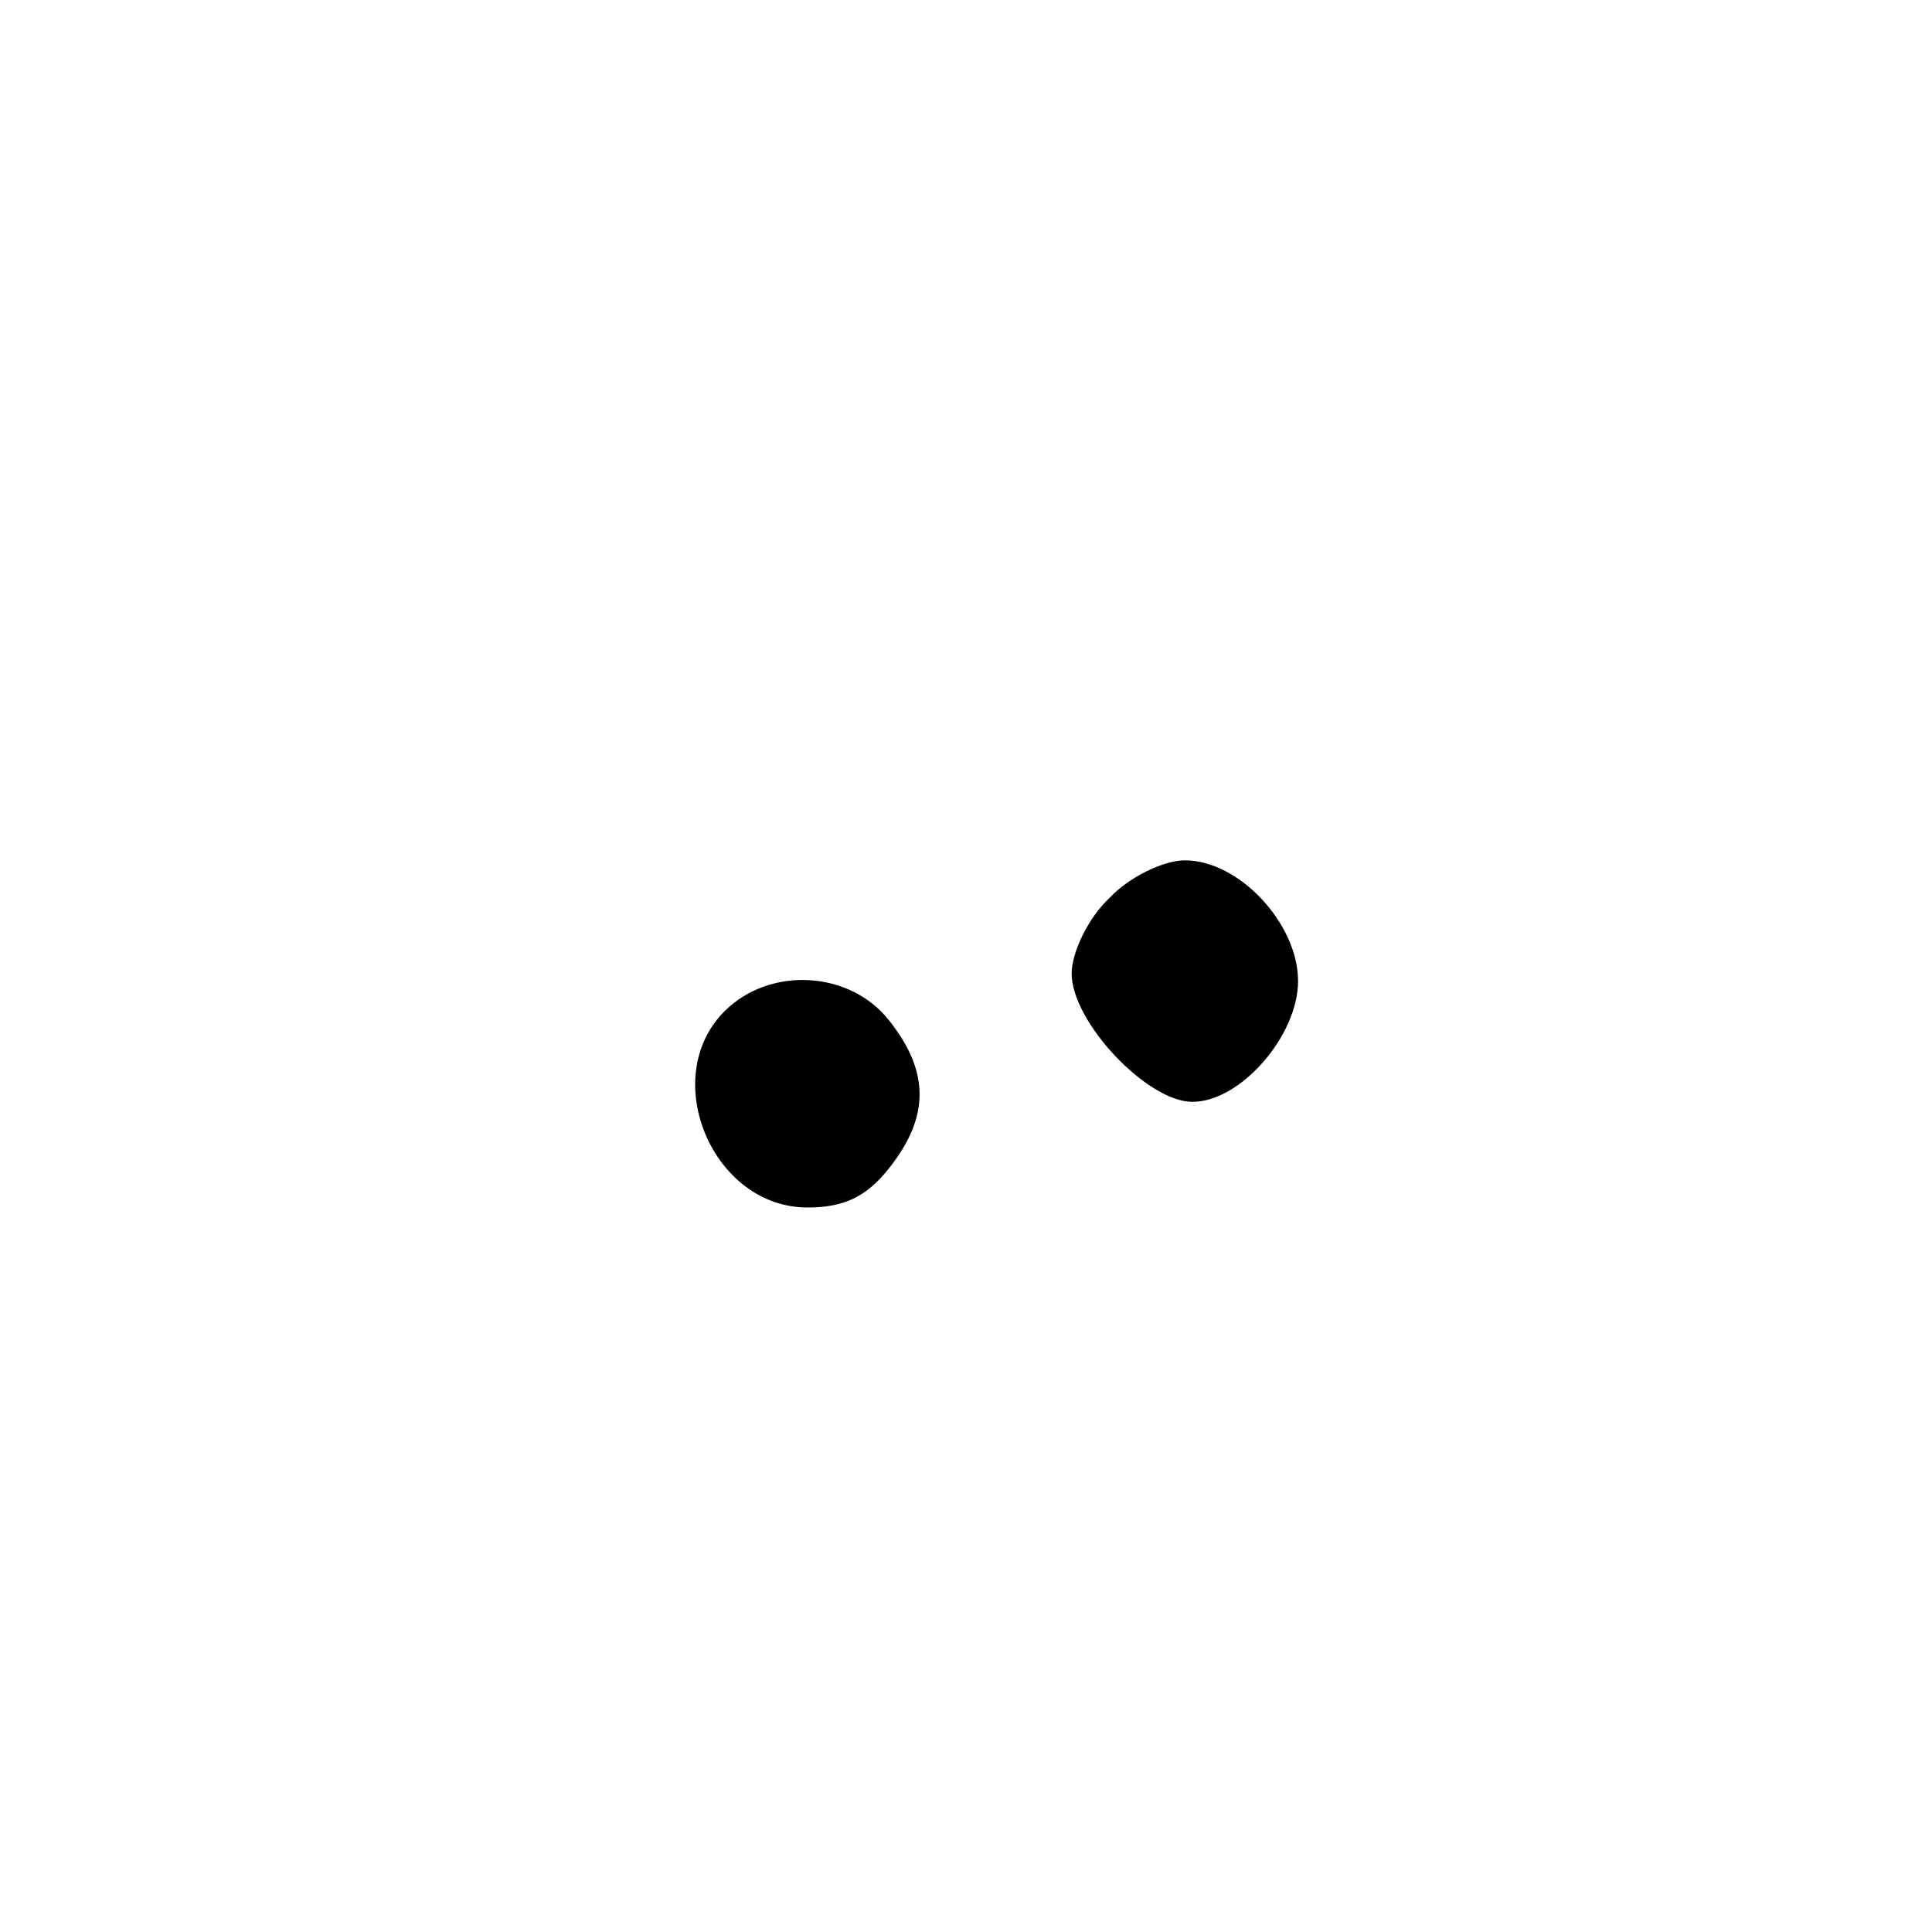
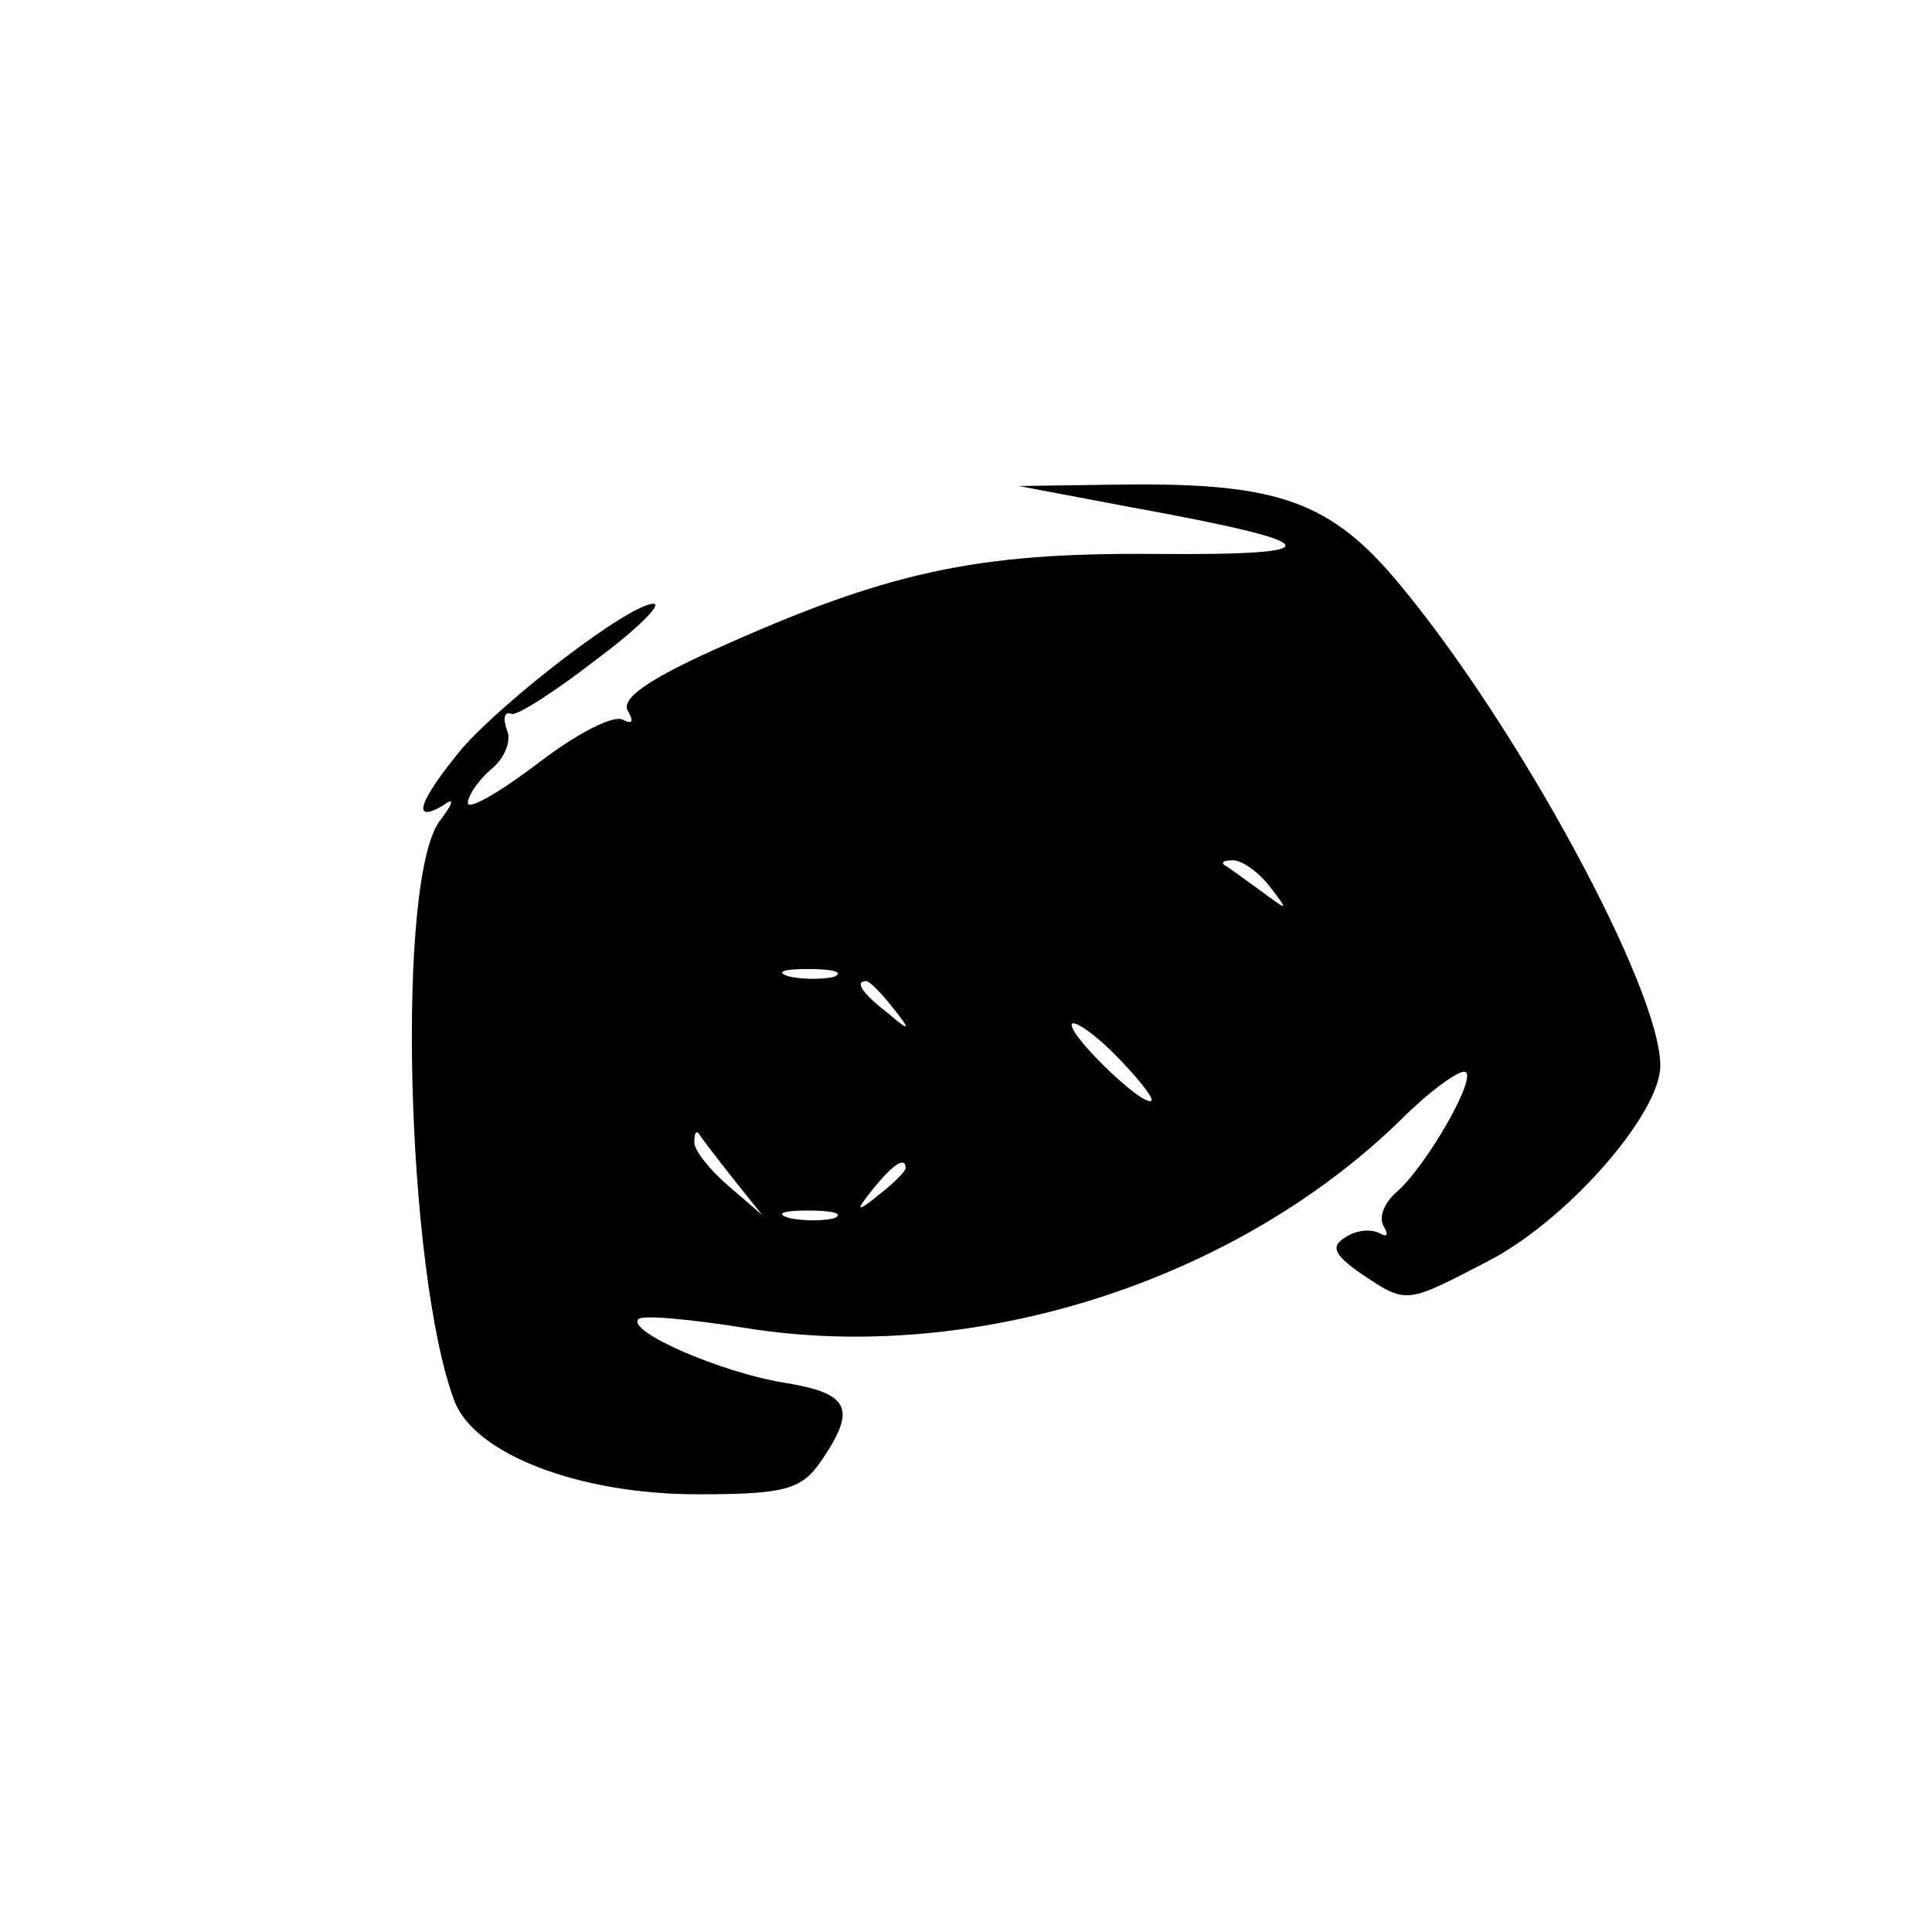
<svg xmlns="http://www.w3.org/2000/svg" version="1.0" width="128pt" height="128pt" viewBox="0 0 128 128" preserveAspectRatio="xMidYMid meet">
  <g transform="translate(0,128) scale(0.1,-0.1)" fill="#000000" stroke="none">
-     <path d="M735 685 c-14 -13 -25 -36 -25 -50 0 -32 50 -85 80 -85 32 0 70 44 70 80 0 38 -39 80 -75 80 -14 0 -37 -11 -50 -25z" />
-     <path d="M480 610 c-44 -44 -8 -130 55 -130 24 0 39 7 54 26 27 34 27 64 0 98 -26 33 -79 36 -109 6z" />
+     <path d="M749 944 c132 -24 136 -32 16 -31 -119 1 -178 -12 -293 -64 -42 -19 -61 -32 -56 -40 4 -7 3 -9 -3 -6 -6 4 -31 -9 -57 -29 -25 -19 -46 -31 -46 -26 0 5 7 15 15 22 9 7 14 19 11 26 -3 8 -2 13 3 11 4 -1 29 15 56 36 27 20 44 37 38 37 -16 0 -98 -63 -127 -96 -28 -34 -34 -50 -13 -38 8 6 8 3 -1 -9 -30 -36 -23 -300 9 -385 13 -35 82 -62 161 -62 58 0 69 3 82 22 24 35 19 45 -25 52 -42 7 -104 34 -96 42 2 3 35 0 72 -6 151 -24 324 31 434 139 17 17 36 31 41 31 11 0 -25 -63 -45 -80 -8 -7 -12 -17 -8 -23 3 -5 2 -7 -3 -4 -6 3 -16 2 -23 -3 -10 -6 -7 -12 14 -26 27 -18 28 -17 80 10 53 27 115 98 115 130 0 51 -94 224 -172 318 -46 56 -81 68 -183 67 l-70 -1 74 -14z m92 -251 c13 -17 13 -17 -6 -3 -11 8 -22 16 -24 17 -2 2 0 3 6 3 6 0 17 -8 24 -17z m-288 -60 c-7 -2 -21 -2 -30 0 -10 3 -4 5 12 5 17 0 24 -2 18 -5z m38 -20 c13 -16 12 -17 -3 -4 -17 13 -22 21 -14 21 2 0 10 -8 17 -17z m172 -62 c-4 -6 -53 41 -53 50 0 4 13 -4 28 -19 15 -15 26 -29 25 -31z m-278 -51 l20 -25 -22 19 c-13 11 -23 24 -23 29 0 6 1 8 3 6 1 -2 11 -15 22 -29z m115 6 c0 -2 -8 -10 -17 -17 -16 -13 -17 -12 -4 4 13 16 21 21 21 13z m-47 -33 c-7 -2 -21 -2 -30 0 -10 3 -4 5 12 5 17 0 24 -2 18 -5z" />
  </g>
</svg>
